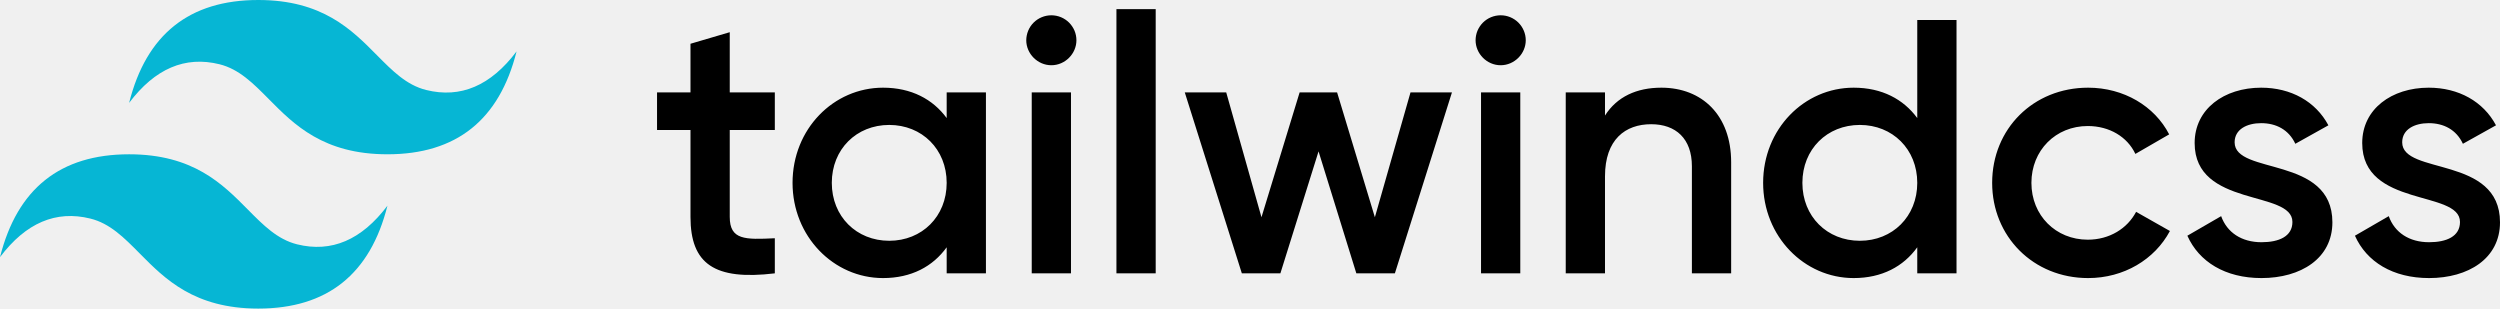
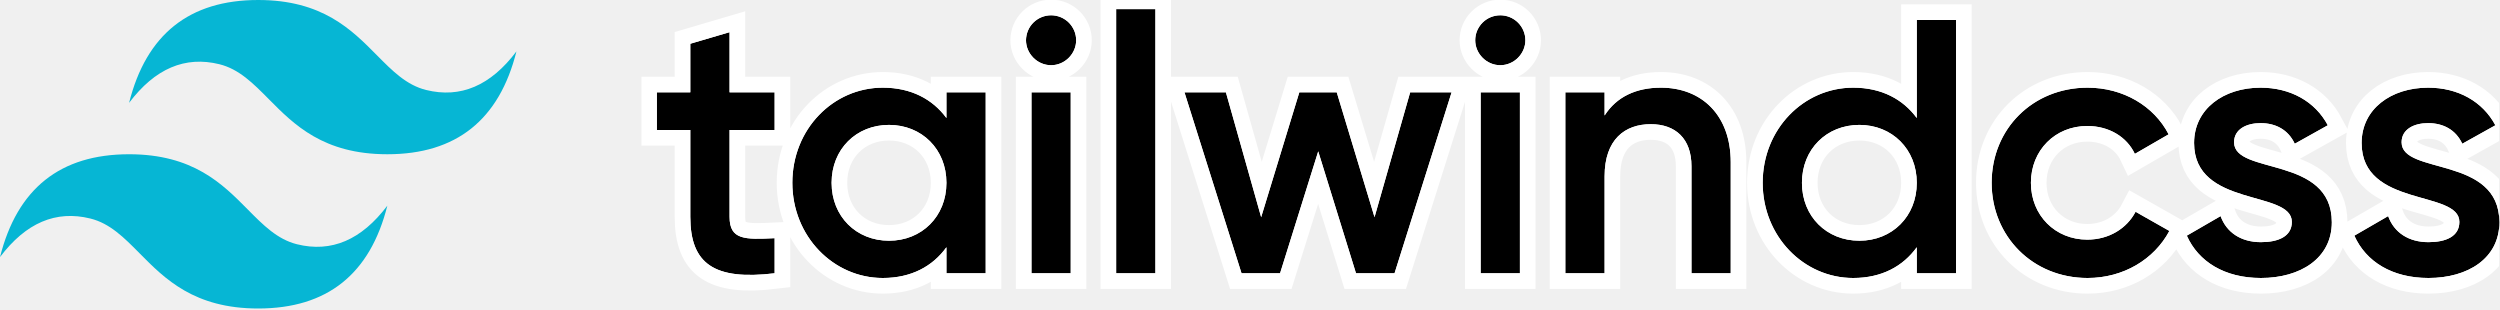
- <svg xmlns="http://www.w3.org/2000/svg" viewBox=".16 .18 799.8 98.72">
-   <path d="m248.04 41.78h-14.42v27.79c0 7.41 4.89 7.29 14.42 6.83v11.23c-19.3 2.32-26.98-3.01-26.98-18.06v-27.79h-10.7v-12.05h10.7v-15.55l12.56-3.7v19.25h14.42zm54.98-12.05h12.56v57.9h-12.56v-8.34c-4.42 6.14-11.29 9.85-20.36 9.85-15.81 0-28.95-13.32-28.95-30.46 0-17.25 13.14-30.45 28.95-30.45 9.07 0 15.94 3.7 20.36 9.72zm-18.38 47.48c10.47 0 18.38-7.76 18.38-18.53s-7.91-18.53-18.38-18.53-18.37 7.76-18.37 18.53 7.9 18.53 18.37 18.53zm51.87-56.16c-4.42 0-8.03-3.71-8.03-7.99.01-1.05.22-2.09.62-3.06a7.997 7.997 0 0 1 4.34-4.32c.97-.4 2.02-.61 3.07-.61s2.09.21 3.07.61c.97.4 1.85.99 2.6 1.73.74.75 1.33 1.63 1.74 2.59.4.97.61 2.01.61 3.06 0 4.28-3.6 7.99-8.02 7.99zm-6.28 66.58v-57.9h12.56v57.9zm27.1 0v-84.53h12.56v84.53zm94.08-57.9h13.26l-18.26 57.9h-12.33l-12.09-39.02-12.21 39.02h-12.33l-18.26-57.9h13.26l11.28 39.95 12.21-39.95h11.98l12.09 39.95zm28.84-8.68c-4.42 0-8.02-3.71-8.02-7.99 0-1.05.21-2.09.61-3.06.41-.96 1-1.84 1.74-2.59.75-.74 1.63-1.33 2.6-1.73.98-.4 2.02-.61 3.07-.61a8.044 8.044 0 0 1 5.67 2.34c.75.75 1.34 1.63 1.74 2.59.41.97.62 2.01.62 3.06 0 4.28-3.61 7.99-8.03 7.99zm-6.28 66.58v-57.9h12.56v57.9zm80.02-35.55v35.55h-12.56v-34.27c0-8.81-5.12-13.44-13.03-13.44-8.26 0-14.77 4.87-14.77 16.68v31.03h-12.56v-57.9h12.56v7.41c3.84-6.02 10.12-8.91 18.03-8.91 13.02 0 22.33 8.8 22.33 23.85zm59.54-45.51h12.56v81.06h-12.56v-8.34c-4.42 6.14-11.28 9.85-20.35 9.85-15.82 0-28.96-13.32-28.96-30.46 0-17.25 13.14-30.45 28.96-30.45 9.07 0 15.93 3.7 20.35 9.72zm-18.37 70.64c10.46 0 18.37-7.76 18.37-18.53s-7.91-18.53-18.37-18.53c-10.47 0-18.38 7.76-18.38 18.53s7.91 18.53 18.38 18.53zm42.33-18.53c0-17.25 13.14-30.45 30.7-30.45 11.4 0 21.28 5.9 25.93 14.94l-10.81 6.25c-2.56-5.44-8.26-8.92-15.24-8.92-10.23 0-18.02 7.76-18.02 18.18s7.79 18.18 18.02 18.18c6.98 0 12.68-3.59 15.47-8.91l10.82 6.13c-4.89 9.15-14.77 15.06-26.17 15.06-17.56 0-30.7-13.32-30.7-30.46zm108.85 12.62c0 11.58-10.12 17.84-22.68 17.84-11.63 0-20-5.22-23.72-13.55l10.81-6.26c1.87 5.22 6.52 8.34 12.91 8.34 5.59 0 9.89-1.85 9.89-6.48 0-10.31-31.28-4.52-31.28-25.25 0-10.88 9.42-17.71 21.28-17.71 9.53 0 17.44 4.4 21.51 12.04l-10.58 5.91c-2.09-4.52-6.16-6.6-10.93-6.6-4.54 0-8.49 1.96-8.49 6.13 0 10.54 31.28 4.17 31.28 25.59zm53.62 0c0 11.58-10.12 17.84-22.68 17.84-11.63 0-20.01-5.22-23.73-13.55l10.82-6.26c1.86 5.22 6.51 8.34 12.91 8.34 5.58 0 9.88-1.85 9.88-6.48 0-10.31-31.28-4.52-31.28-25.25 0-10.88 9.42-17.71 21.28-17.71 9.54 0 17.45 4.4 21.52 12.04l-10.59 5.91c-2.09-4.52-6.16-6.6-10.93-6.6-4.53 0-8.49 1.96-8.49 6.13 0 10.54 31.29 4.17 31.29 25.59z" />
-   <path d="m82.79.18c-22.03 0-35.81 10.97-41.32 32.91 8.27-10.97 17.91-15.09 28.93-12.35 6.28 1.57 10.77 6.11 15.75 11.14 8.1 8.18 17.48 17.66 37.96 17.66 22.03 0 35.8-10.97 41.31-32.91-8.26 10.97-17.9 15.08-28.92 12.34-6.28-1.56-10.78-6.11-15.75-11.13-8.1-8.19-17.48-17.66-37.96-17.66zm-41.32 49.36c-22.03 0-35.8 10.97-41.31 32.91 8.26-10.97 17.9-15.08 28.92-12.34 6.29 1.56 10.78 6.11 15.75 11.13 8.1 8.19 17.48 17.66 37.96 17.66 22.04 0 35.81-10.97 41.32-32.91-8.27 10.97-17.91 15.09-28.92 12.35-6.29-1.57-10.78-6.11-15.76-11.14-8.1-8.18-17.48-17.66-37.96-17.66z" fill="#06b6d4" />
+ <svg xmlns="http://www.w3.org/2000/svg" width="800" height="99" viewBox="0 0 800 99" fill="none">
+   <g clip-path="url(#clip0_17_13)">
+     <mask id="path-1-outside-1_17_13" maskUnits="userSpaceOnUse" x="205.2" y="-2.08" width="601" height="97" fill="black">
+       <rect fill="white" x="205.2" y="-2.08" width="601" height="97" />
+       <path d="M247.88 41.6H233.46V69.39C233.46 76.8 238.35 76.68 247.88 76.22V87.45C228.58 89.77 220.9 84.44 220.9 69.39V41.6H210.2V29.55H220.9V14L233.46 10.3V29.55H247.88V41.6ZM302.86 29.55H315.42V87.45H302.86V79.11C298.44 85.25 291.57 88.96 282.5 88.96C266.69 88.96 253.55 75.64 253.55 58.5C253.55 41.25 266.69 28.05 282.5 28.05C291.57 28.05 298.44 31.75 302.86 37.77V29.55ZM284.48 77.03C294.95 77.03 302.86 69.27 302.86 58.5C302.86 47.73 294.95 39.97 284.48 39.97C274.01 39.97 266.11 47.73 266.11 58.5C266.11 69.27 274.01 77.03 284.48 77.03ZM336.35 20.87C331.93 20.87 328.32 17.16 328.32 12.88C328.33 11.83 328.54 10.79 328.94 9.82C329.344 8.85 329.935 7.969 330.68 7.228C331.425 6.487 332.308 5.9 333.28 5.5C334.25 5.1 335.3 4.89 336.35 4.89C337.4 4.89 338.44 5.1 339.42 5.5C340.39 5.9 341.27 6.49 342.02 7.23C342.76 7.98 343.35 8.86 343.76 9.82C344.16 10.79 344.37 11.83 344.37 12.88C344.37 17.16 340.77 20.87 336.35 20.87ZM330.07 87.45V29.55H342.63V87.45H330.07ZM357.17 87.45V2.92H369.73V87.45H357.17ZM451.25 29.55H464.51L446.25 87.45H433.92L421.83 48.43L409.62 87.45H397.29L379.03 29.55H392.29L403.57 69.5L415.78 29.55H427.76L439.85 69.5L451.25 29.55ZM480.09 20.87C475.67 20.87 472.07 17.16 472.07 12.88C472.07 11.83 472.28 10.79 472.68 9.82C473.09 8.86 473.68 7.98 474.42 7.23C475.17 6.49 476.05 5.9 477.02 5.5C478 5.1 479.04 4.89 480.09 4.89C482.215 4.891 484.253 5.732 485.76 7.23C486.51 7.98 487.1 8.86 487.5 9.82C487.91 10.79 488.12 11.83 488.12 12.88C488.12 17.16 484.51 20.87 480.09 20.87ZM473.81 87.45V29.55H486.37V87.45H473.81ZM553.83 51.9V87.45H541.27V53.18C541.27 44.37 536.15 39.74 528.24 39.74C519.98 39.74 513.47 44.61 513.47 56.42V87.45H500.91V29.55H513.47V36.96C517.31 30.94 523.59 28.05 531.5 28.05C544.52 28.05 553.83 36.85 553.83 51.9ZM613.37 6.39H625.93V87.45H613.37V79.11C608.95 85.25 602.09 88.96 593.02 88.96C577.2 88.96 564.06 75.64 564.06 58.5C564.06 41.25 577.2 28.05 593.02 28.05C602.09 28.05 608.95 31.75 613.37 37.77V6.39ZM595 77.03C605.46 77.03 613.37 69.27 613.37 58.5C613.37 47.73 605.46 39.97 595 39.97C584.53 39.97 576.62 47.73 576.62 58.5C576.62 69.27 584.53 77.03 595 77.03ZM637.33 58.5C637.33 41.25 650.47 28.05 668.03 28.05C679.43 28.05 689.31 33.95 693.96 42.99L683.15 49.24C680.59 43.8 674.89 40.32 667.91 40.32C657.68 40.32 649.89 48.08 649.89 58.5C649.89 68.92 657.68 76.68 667.91 76.68C674.89 76.68 680.59 73.09 683.38 67.77L694.2 73.9C689.31 83.05 679.43 88.96 668.03 88.96C650.47 88.96 637.33 75.64 637.33 58.5ZM746.18 71.12C746.18 82.7 736.06 88.96 723.5 88.96C711.87 88.96 703.5 83.74 699.78 75.41L710.59 69.15C712.46 74.37 717.11 77.49 723.5 77.49C729.09 77.49 733.39 75.64 733.39 71.01C733.39 60.7 702.11 66.49 702.11 45.76C702.11 34.88 711.53 28.05 723.39 28.05C732.92 28.05 740.83 32.45 744.9 40.09L734.32 46C732.23 41.48 728.16 39.4 723.39 39.4C718.85 39.4 714.9 41.36 714.9 45.53C714.9 56.07 746.18 49.7 746.18 71.12ZM799.8 71.12C799.8 82.7 789.68 88.96 777.12 88.96C765.49 88.96 757.11 83.74 753.39 75.41L764.21 69.15C766.07 74.37 770.72 77.49 777.12 77.49C782.7 77.49 787 75.64 787 71.01C787 60.7 755.72 66.49 755.72 45.76C755.72 34.88 765.14 28.05 777 28.05C786.54 28.05 794.45 32.45 798.52 40.09L787.93 46C785.84 41.48 781.77 39.4 777 39.4C772.47 39.4 768.51 41.36 768.51 45.53C768.51 56.07 799.8 49.7 799.8 71.12Z" />
+     </mask>
+     <path d="M247.88 41.6H233.46V69.39C233.46 76.8 238.35 76.68 247.88 76.22V87.45C228.58 89.77 220.9 84.44 220.9 69.39V41.6H210.2V29.55H220.9V14L233.46 10.3V29.55H247.88V41.6ZM302.86 29.55H315.42V87.45H302.86V79.11C298.44 85.25 291.57 88.96 282.5 88.96C266.69 88.96 253.55 75.64 253.55 58.5C253.55 41.25 266.69 28.05 282.5 28.05C291.57 28.05 298.44 31.75 302.86 37.77V29.55ZM284.48 77.03C294.95 77.03 302.86 69.27 302.86 58.5C302.86 47.73 294.95 39.97 284.48 39.97C274.01 39.97 266.11 47.73 266.11 58.5C266.11 69.27 274.01 77.03 284.48 77.03ZM336.35 20.87C331.93 20.87 328.32 17.16 328.32 12.88C328.33 11.83 328.54 10.79 328.94 9.82C329.344 8.85 329.935 7.969 330.68 7.228C331.425 6.487 332.308 5.9 333.28 5.5C334.25 5.1 335.3 4.89 336.35 4.89C337.4 4.89 338.44 5.1 339.42 5.5C340.39 5.9 341.27 6.49 342.02 7.23C342.76 7.98 343.35 8.86 343.76 9.82C344.16 10.79 344.37 11.83 344.37 12.88C344.37 17.16 340.77 20.87 336.35 20.87ZM330.07 87.45V29.55H342.63V87.45H330.07ZM357.17 87.45V2.92H369.73V87.45H357.17ZM451.25 29.55H464.51L446.25 87.45H433.92L421.83 48.43L409.62 87.45H397.29L379.03 29.55H392.29L403.57 69.5L415.78 29.55H427.76L439.85 69.5L451.25 29.55ZM480.09 20.87C475.67 20.87 472.07 17.16 472.07 12.88C472.07 11.83 472.28 10.79 472.68 9.82C473.09 8.86 473.68 7.98 474.42 7.23C475.17 6.49 476.05 5.9 477.02 5.5C478 5.1 479.04 4.89 480.09 4.89C482.215 4.891 484.253 5.732 485.76 7.23C486.51 7.98 487.1 8.86 487.5 9.82C487.91 10.79 488.12 11.83 488.12 12.88C488.12 17.16 484.51 20.87 480.09 20.87ZM473.81 87.45V29.55H486.37V87.45H473.81ZM553.83 51.9V87.45H541.27V53.18C541.27 44.37 536.15 39.74 528.24 39.74C519.98 39.74 513.47 44.61 513.47 56.42V87.45H500.91V29.55H513.47V36.96C517.31 30.94 523.59 28.05 531.5 28.05C544.52 28.05 553.83 36.85 553.83 51.9ZM613.37 6.39H625.93V87.45H613.37V79.11C608.95 85.25 602.09 88.96 593.02 88.96C577.2 88.96 564.06 75.64 564.06 58.5C564.06 41.25 577.2 28.05 593.02 28.05C602.09 28.05 608.95 31.75 613.37 37.77V6.39ZM595 77.03C605.46 77.03 613.37 69.27 613.37 58.5C613.37 47.73 605.46 39.97 595 39.97C584.53 39.97 576.62 47.73 576.62 58.5C576.62 69.27 584.53 77.03 595 77.03ZM637.33 58.5C637.33 41.25 650.47 28.05 668.03 28.05C679.43 28.05 689.31 33.95 693.96 42.99L683.15 49.24C680.59 43.8 674.89 40.32 667.91 40.32C657.68 40.32 649.89 48.08 649.89 58.5C649.89 68.92 657.68 76.68 667.91 76.68C674.89 76.68 680.59 73.09 683.38 67.77L694.2 73.9C689.31 83.05 679.43 88.96 668.03 88.96C650.47 88.96 637.33 75.64 637.33 58.5ZM746.18 71.12C746.18 82.7 736.06 88.96 723.5 88.96C711.87 88.96 703.5 83.74 699.78 75.41L710.59 69.15C712.46 74.37 717.11 77.49 723.5 77.49C729.09 77.49 733.39 75.64 733.39 71.01C733.39 60.7 702.11 66.49 702.11 45.76C702.11 34.88 711.53 28.05 723.39 28.05C732.92 28.05 740.83 32.45 744.9 40.09L734.32 46C732.23 41.48 728.16 39.4 723.39 39.4C718.85 39.4 714.9 41.36 714.9 45.53C714.9 56.07 746.18 49.7 746.18 71.12ZM799.8 71.12C799.8 82.7 789.68 88.96 777.12 88.96C765.49 88.96 757.11 83.74 753.39 75.41L764.21 69.15C766.07 74.37 770.72 77.49 777.12 77.49C782.7 77.49 787 75.64 787 71.01C787 60.7 755.72 66.49 755.72 45.76C755.72 34.88 765.14 28.05 777 28.05C786.54 28.05 794.45 32.45 798.52 40.09L787.93 46C785.84 41.48 781.77 39.4 777 39.4C772.47 39.4 768.51 41.36 768.51 45.53C768.51 56.07 799.8 49.7 799.8 71.12Z" fill="black" />
+     <path d="M247.88 41.6H233.46V69.39C233.46 76.8 238.35 76.68 247.88 76.22V87.45C228.58 89.77 220.9 84.44 220.9 69.39V41.6H210.2V29.55H220.9V14L233.46 10.3V29.55H247.88V41.6ZM302.86 29.55H315.42V87.45H302.86V79.11C298.44 85.25 291.57 88.96 282.5 88.96C266.69 88.96 253.55 75.64 253.55 58.5C253.55 41.25 266.69 28.05 282.5 28.05C291.57 28.05 298.44 31.75 302.86 37.77V29.55ZM284.48 77.03C294.95 77.03 302.86 69.27 302.86 58.5C302.86 47.73 294.95 39.97 284.48 39.97C274.01 39.97 266.11 47.73 266.11 58.5C266.11 69.27 274.01 77.03 284.48 77.03ZM336.35 20.87C331.93 20.87 328.32 17.16 328.32 12.88C328.33 11.83 328.54 10.79 328.94 9.82C329.344 8.85 329.935 7.969 330.68 7.228C331.425 6.487 332.308 5.9 333.28 5.5C334.25 5.1 335.3 4.89 336.35 4.89C337.4 4.89 338.44 5.1 339.42 5.5C340.39 5.9 341.27 6.49 342.02 7.23C342.76 7.98 343.35 8.86 343.76 9.82C344.16 10.79 344.37 11.83 344.37 12.88C344.37 17.16 340.77 20.87 336.35 20.87ZM330.07 87.45V29.55H342.63V87.45H330.07ZM357.17 87.45V2.92H369.73V87.45H357.17ZM451.25 29.55H464.51L446.25 87.45H433.92L421.83 48.43L409.62 87.45H397.29L379.03 29.55H392.29L403.57 69.5L415.78 29.55H427.76L439.85 69.5L451.25 29.55ZM480.09 20.87C475.67 20.87 472.07 17.16 472.07 12.88C472.07 11.83 472.28 10.79 472.68 9.82C473.09 8.86 473.68 7.98 474.42 7.23C475.17 6.49 476.05 5.9 477.02 5.5C478 5.1 479.04 4.89 480.09 4.89C482.215 4.891 484.253 5.732 485.76 7.23C486.51 7.98 487.1 8.86 487.5 9.82C487.91 10.79 488.12 11.83 488.12 12.88C488.12 17.16 484.51 20.87 480.09 20.87ZM473.81 87.45V29.55H486.37V87.45H473.81ZM553.83 51.9V87.45H541.27V53.18C541.27 44.37 536.15 39.74 528.24 39.74C519.98 39.74 513.47 44.61 513.47 56.42V87.45H500.91V29.55H513.47V36.96C517.31 30.94 523.59 28.05 531.5 28.05C544.52 28.05 553.83 36.85 553.83 51.9ZM613.37 6.39H625.93V87.45H613.37V79.11C608.95 85.25 602.09 88.96 593.02 88.96C577.2 88.96 564.06 75.64 564.06 58.5C564.06 41.25 577.2 28.05 593.02 28.05C602.09 28.05 608.95 31.75 613.37 37.77V6.39ZM595 77.03C605.46 77.03 613.37 69.27 613.37 58.5C613.37 47.73 605.46 39.97 595 39.97C584.53 39.97 576.62 47.73 576.62 58.5C576.62 69.27 584.53 77.03 595 77.03ZM637.33 58.5C637.33 41.25 650.47 28.05 668.03 28.05C679.43 28.05 689.31 33.95 693.96 42.99L683.15 49.24C680.59 43.8 674.89 40.32 667.91 40.32C657.68 40.32 649.89 48.08 649.89 58.5C649.89 68.92 657.68 76.68 667.91 76.68C674.89 76.68 680.59 73.09 683.38 67.77L694.2 73.9C689.31 83.05 679.43 88.96 668.03 88.96C650.47 88.96 637.33 75.64 637.33 58.5ZM746.18 71.12C746.18 82.7 736.06 88.96 723.5 88.96C711.87 88.96 703.5 83.74 699.78 75.41L710.59 69.15C712.46 74.37 717.11 77.49 723.5 77.49C729.09 77.49 733.39 75.64 733.39 71.01C733.39 60.7 702.11 66.49 702.11 45.76C702.11 34.88 711.53 28.05 723.39 28.05C732.92 28.05 740.83 32.45 744.9 40.09L734.32 46C732.23 41.48 728.16 39.4 723.39 39.4C718.85 39.4 714.9 41.36 714.9 45.53C714.9 56.07 746.18 49.7 746.18 71.12ZM799.8 71.12C799.8 82.7 789.68 88.96 777.12 88.96C765.49 88.96 757.11 83.74 753.39 75.41L764.21 69.15C766.07 74.37 770.72 77.49 777.12 77.49C782.7 77.49 787 75.64 787 71.01C787 60.7 755.72 66.49 755.72 45.76C755.72 34.88 765.14 28.05 777 28.05C786.54 28.05 794.45 32.45 798.52 40.09L787.93 46C785.84 41.48 781.77 39.4 777 39.4C772.47 39.4 768.51 41.36 768.51 45.53C768.51 56.07 799.8 49.7 799.8 71.12Z" stroke="white" stroke-width="10" mask="url(#path-1-outside-1_17_13)" />
+     <path d="M82.63 0C60.6 0 46.82 10.97 41.31 32.91C49.58 21.94 59.22 17.82 70.24 20.56C76.52 22.13 81.01 26.67 85.99 31.7C94.09 39.88 103.47 49.36 123.95 49.36C145.98 49.36 159.75 38.39 165.26 16.45C157 27.42 147.36 31.53 136.34 28.79C130.06 27.23 125.56 22.68 120.59 17.66C112.49 9.47 103.11 0 82.63 0V0ZM41.31 49.36C19.28 49.36 5.51 60.33 0 82.27C8.26 71.3 17.9 67.19 28.92 69.93C35.21 71.49 39.7 76.04 44.67 81.06C52.77 89.25 62.15 98.72 82.63 98.72C104.67 98.72 118.44 87.75 123.95 65.81C115.68 76.78 106.04 80.9 95.03 78.16C88.74 76.59 84.25 72.05 79.27 67.02C71.17 58.84 61.79 49.36 41.31 49.36V49.36Z" fill="#06B6D4" />
+   </g>
+   <defs>
+     <clipPath id="clip0_17_13">
+       <rect width="799.8" height="98.72" fill="white" />
+     </clipPath>
+   </defs>
</svg>
